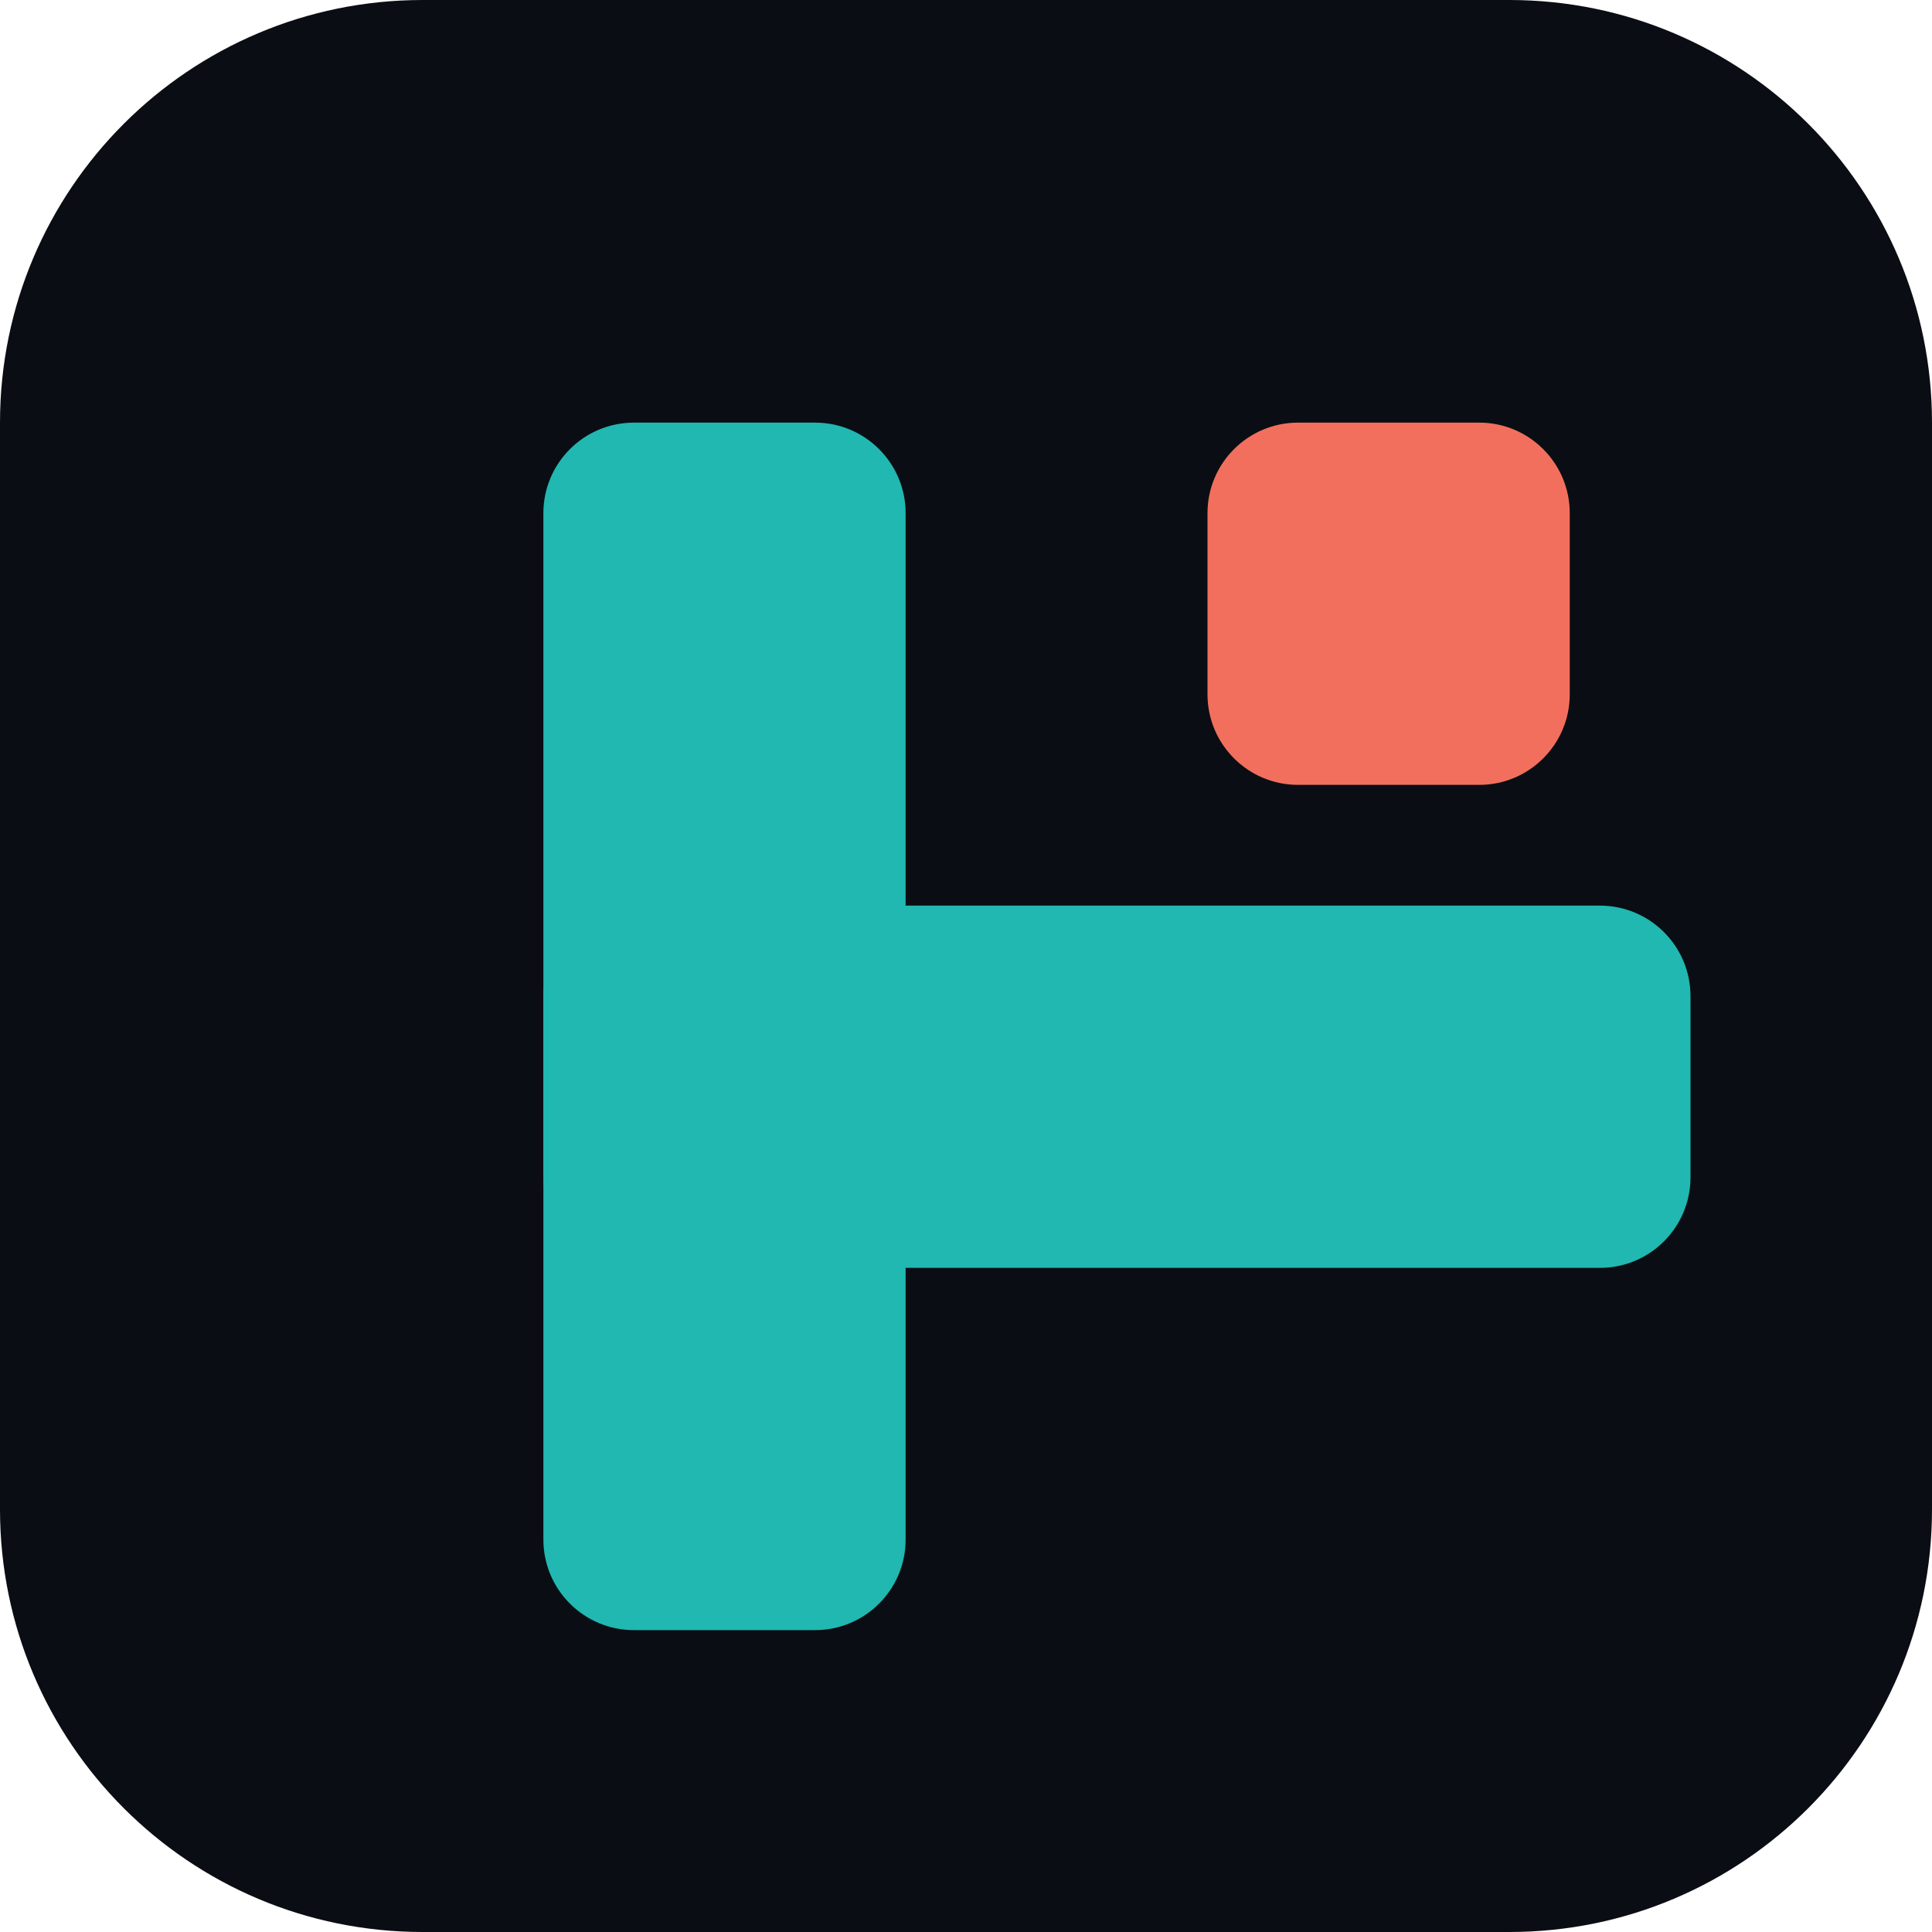
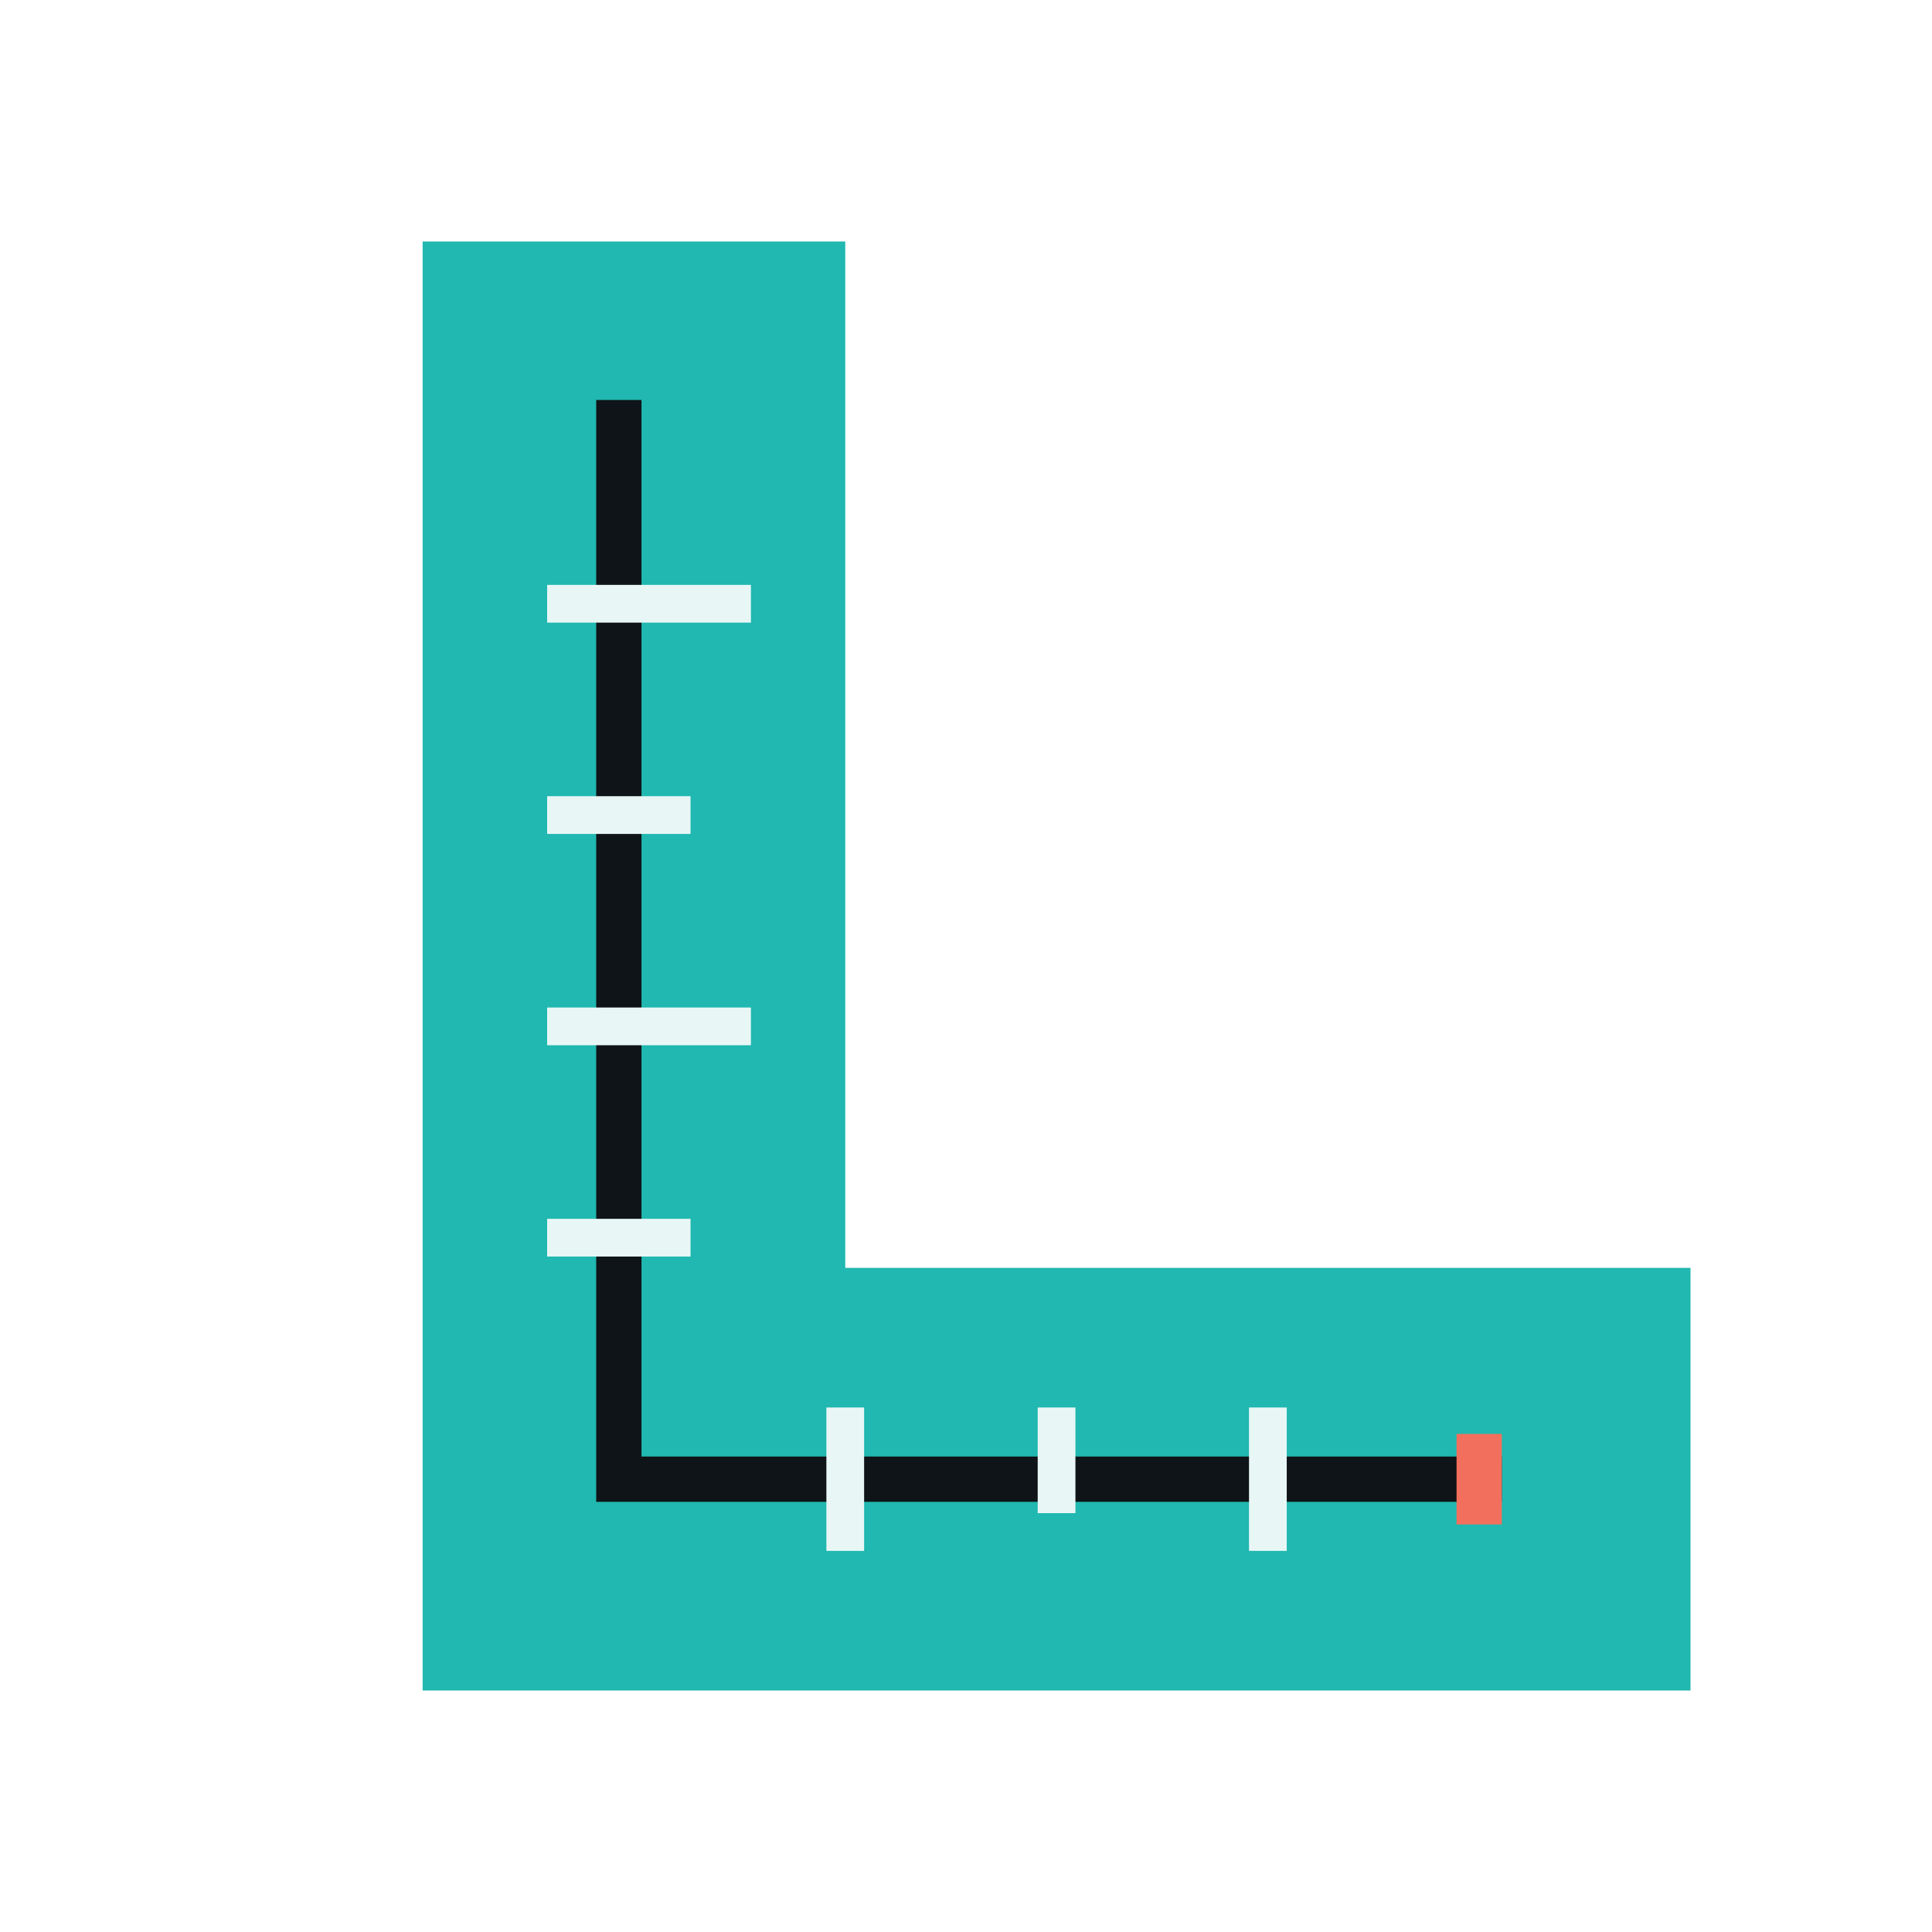
<svg xmlns="http://www.w3.org/2000/svg" viewBox="0 0 512 512" role="img" aria-label="Linxira Bio SDK">
-   <rect width="512" height="512" rx="112" fill="#0A0E14" />
-   <g fill="#20B8B0">
-     <rect x="144" y="112" width="96" height="320" rx="24" />
-     <rect x="144" y="240" width="304" height="96" rx="24" />
-   </g>
-   <rect x="320" y="112" width="96" height="96" rx="24" fill="#F36F5D" />
+   <path fill="#20B8B0" d="M112 64H224V336H448V448H112Z" />
+   <path d="M164 112V392H392" fill="none" stroke="#0E1417" stroke-width="12" stroke-linecap="square" stroke-linejoin="miter" />
+   <path d="M150 160H194M150 216H178M150 272H194M150 328H178M224 378V406M280 378V396M336 378V406" fill="none" stroke="#E8F7F6" stroke-width="10" stroke-linecap="square" />
+   <path d="M392 380V404" stroke="#F36F5D" stroke-width="12" />
</svg>
